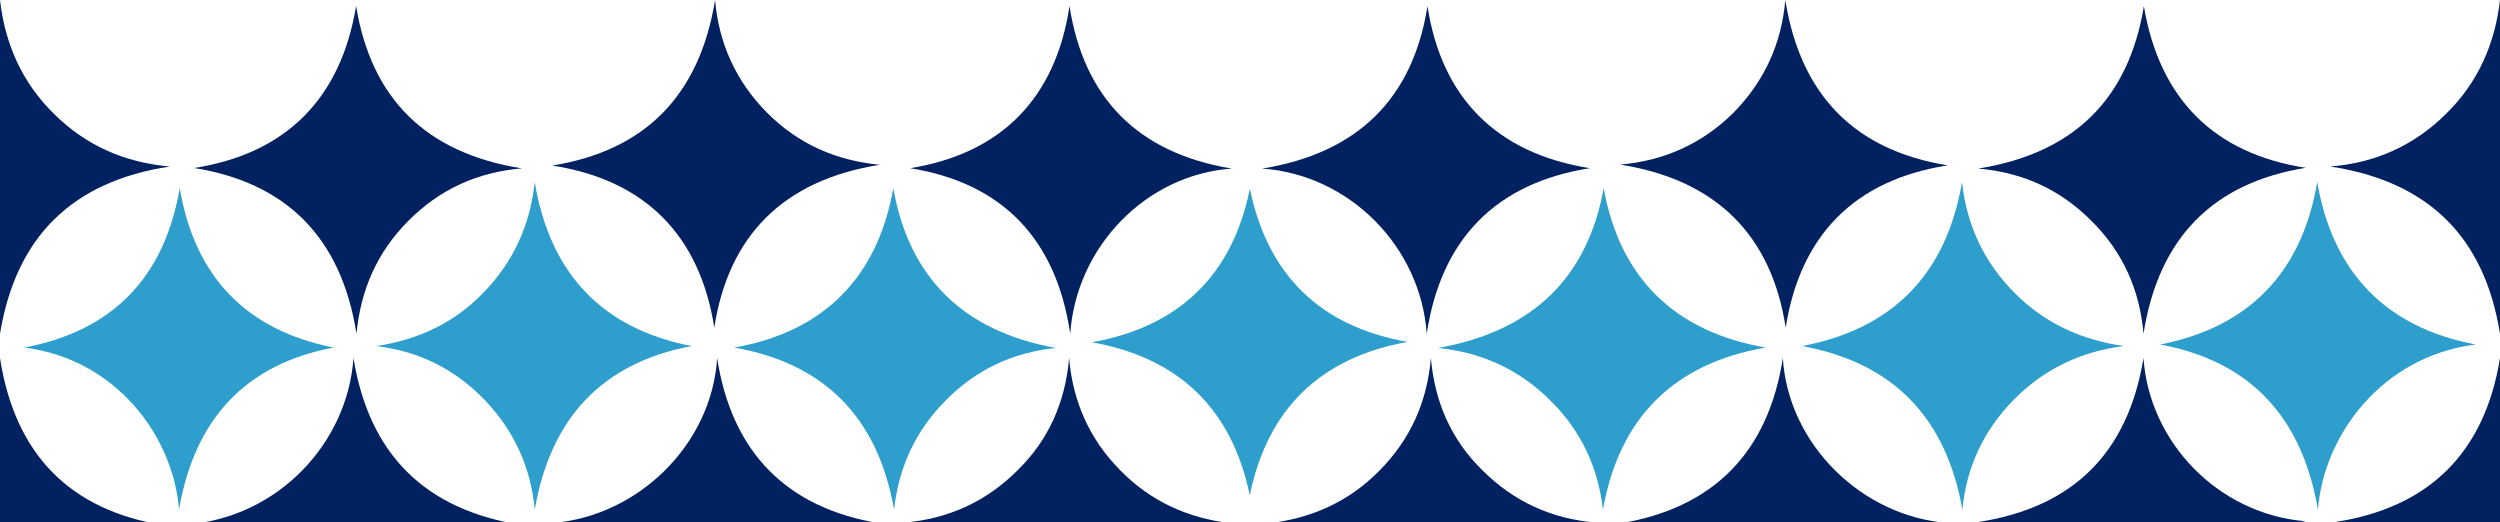
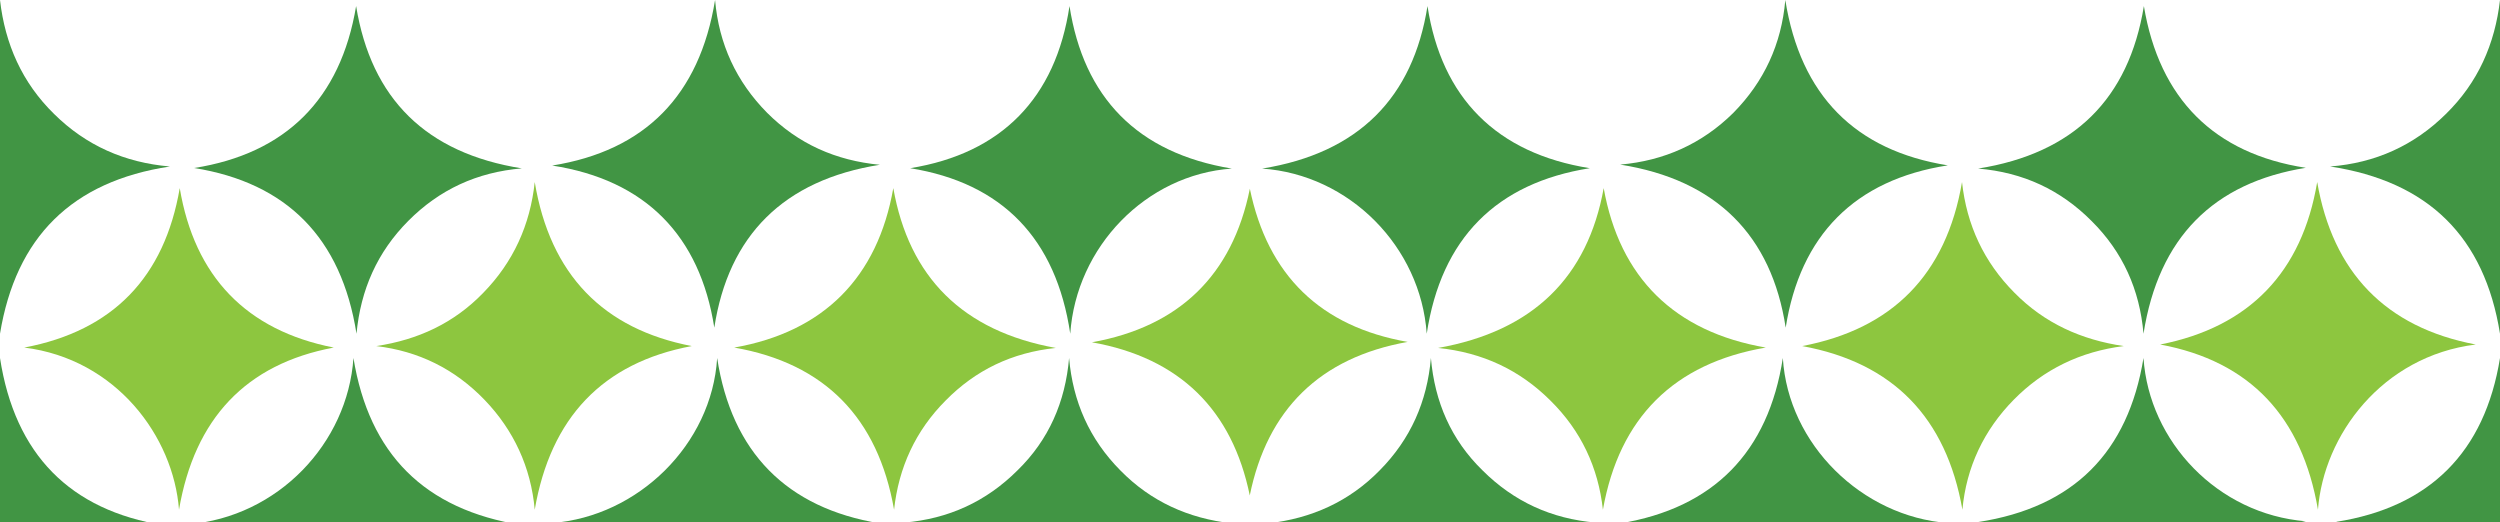
<svg xmlns="http://www.w3.org/2000/svg" width="412" height="86" viewBox="0 0 412 86" fill="none">
-   <path d="M117.844 0C118.469 7.258 121.348 13.453 126.416 18.584C131.547 23.715 137.742 26.468 145 27.156C129.107 29.659 120.034 38.858 117.718 54C115.341 38.858 106.393 29.659 91 27.282C106.268 24.841 115.278 15.768 117.844 0Z" fill="#012161" />
-   <path d="M86 86.532C78.557 87.166 72.313 89.957 67.141 95.159C62.032 100.298 59.131 106.514 58.437 114C55.788 97.95 46.642 88.879 31 86.405C45.822 85.2 57.302 73.02 58.248 59C60.834 74.796 69.916 83.994 86 86.532Z" fill="#012161" />
-   <path d="M58.751 55C56.256 39.151 47.215 30.13 32 27.687C47.09 25.306 56.132 16.348 58.688 1C61.182 16.285 70.224 25.244 86 27.749C78.58 28.376 72.406 31.258 67.293 36.394C62.18 41.531 59.437 47.733 58.751 55Z" fill="#012161" />
-   <path d="M203 27.781C188.858 28.782 177.361 40.671 176.377 55C174.041 39.294 165.125 30.159 150 27.718C165.064 25.278 173.979 16.142 176.254 1C178.59 16.017 187.383 25.215 203 27.781Z" fill="#012161" />
-   <path d="M176.186 59C176.807 66.183 179.538 72.376 184.628 77.516C189.655 82.656 195.862 85.443 203 86.248C195.924 86.991 189.841 89.778 184.814 94.732C179.786 99.748 176.993 105.817 176.248 113C173.641 97.394 164.641 88.539 149 86.124C156.324 85.505 162.531 82.656 167.683 77.516C172.834 72.5 175.566 66.245 176.186 59Z" fill="#012161" />
-   <path d="M91 86.189C105.128 85.117 117.309 73.257 118.188 59C120.574 74.519 129.616 83.729 145 86.252C129.742 88.65 120.763 97.797 118.188 113C115.677 97.734 106.635 88.65 91 86.189Z" fill="#012161" />
-   <path d="M147.216 31C149.8 45.656 158.623 54.563 174 57.342C166.753 58.1 160.766 61.006 155.85 65.996C150.872 70.987 148.099 77.051 147.342 84C144.696 68.839 135.873 59.869 121 57.279C135.747 54.689 144.633 45.719 147.216 31Z" fill="#2E9ECD" />
-   <path d="M114 57.032C99.321 59.773 90.737 68.826 88.124 84C87.502 76.987 84.641 70.867 79.852 65.894C74.938 60.793 68.966 57.861 62 57.032C68.842 56.012 74.813 53.27 79.665 48.234C84.579 43.197 87.378 37.077 88.124 30C90.675 45.301 99.445 54.227 114 57.032Z" fill="#2E9ECD" />
-   <path d="M29.5 84C28.583 71.963 19.166 59.17 4 57.279C18.676 54.507 27.115 45.621 29.622 31C32.068 45.558 40.568 54.444 55 57.279C40.507 59.989 32.068 69.001 29.5 84Z" fill="#2E9ECD" />
-   <path d="M27 86.563C11.616 88.897 2.512 98.106 0 114C0 95.646 0 77.354 0 59C2.449 74.894 11.553 84.103 27 86.563Z" fill="#012161" />
-   <path d="M28 27.437C11.8 29.897 2.615 39.105 0 55C0 36.583 0 18.291 0 0C0.829 7.253 3.636 13.624 8.929 18.796C14.159 23.968 20.538 26.806 28 27.437Z" fill="#012161" />
-   <path d="M294.219 0C293.593 7.267 290.715 13.469 285.647 18.606C280.516 23.68 274.258 26.499 267 27.125C282.893 29.631 291.966 38.84 294.282 54C296.659 38.84 305.607 29.631 321 27.251C305.732 24.807 296.722 15.724 294.219 0Z" fill="#012161" />
-   <path d="M326 86.031C333.307 86.654 339.438 89.394 344.516 94.502C349.532 99.547 352.381 105.651 353.062 113C355.663 97.242 364.642 88.336 380 85.907C365.447 84.723 354.177 72.765 353.248 59C350.709 74.509 341.791 83.602 326 86.031Z" fill="#012161" />
-   <path d="M353.249 55C355.744 39.132 364.785 30.101 380 27.655C364.91 25.334 355.868 16.303 353.312 1C350.818 16.303 341.776 25.272 326 27.78C333.42 28.408 339.594 31.293 344.707 36.435C349.82 41.516 352.626 47.725 353.249 55Z" fill="#012161" />
-   <path d="M208 27.781C222.408 28.782 234.123 40.671 235.125 55C237.506 39.294 246.589 30.159 262 27.718C246.652 25.278 237.568 16.142 235.251 1C232.87 16.08 223.912 25.215 208 27.781Z" fill="#012161" />
-   <path d="M235.814 59C235.193 66.183 232.462 72.376 227.372 77.516C222.345 82.656 216.138 85.443 209 86.248C216.076 86.991 222.159 89.778 227.186 94.732C232.214 99.748 235.007 105.817 235.752 113C238.359 97.394 247.359 88.539 263 86.124C255.676 85.505 249.469 82.656 244.317 77.516C239.166 72.5 236.434 66.245 235.814 59Z" fill="#012161" />
-   <path d="M321 86.189C306.872 85.117 294.691 73.257 293.812 59C291.426 74.519 282.384 83.729 267 86.252C282.258 88.65 291.237 97.797 293.812 113C296.26 97.734 305.302 88.65 321 86.189Z" fill="#012161" />
-   <path d="M264.289 31C261.656 45.656 252.667 54.563 237 57.342C244.384 58.1 250.484 61.006 255.492 65.996C260.565 70.987 263.39 77.051 264.161 84C266.857 68.839 275.847 59.869 291 57.279C275.975 54.689 266.922 45.782 264.289 31Z" fill="#2E9ECD" />
-   <path d="M297 57.032C311.98 59.773 320.739 68.826 323.405 84C324.04 76.987 326.959 70.867 331.847 65.894C336.798 60.857 342.891 57.924 350 57.032C343.018 56.012 336.925 53.27 331.974 48.234C326.959 43.197 324.103 37.077 323.341 30C320.739 45.301 311.789 54.227 297 57.032Z" fill="#2E9ECD" />
-   <path d="M382 84C382.935 71.736 392.537 58.702 408 56.775C393.098 53.95 384.432 44.832 381.875 30C379.381 44.832 370.715 53.886 356 56.775C370.839 59.536 379.381 68.718 382 84Z" fill="#2E9ECD" />
-   <path d="M385 86C400.384 88.353 409.426 97.333 412 113C412 94.979 412 76.959 412 59C409.488 74.544 400.384 83.585 385 86Z" fill="#012161" />
-   <path d="M384 27.437C400.2 29.897 409.449 39.042 412 55C412 36.646 412 18.291 412 0C411.171 7.253 408.364 13.624 403.071 18.796C397.841 23.968 391.462 26.869 384 27.437Z" fill="#012161" />
-   <path d="M205.969 31.079C208.916 45.375 217.631 53.839 231.989 56.347C217.506 58.917 208.853 67.508 205.969 81.615V81.678C203.085 67.57 194.432 58.98 179.948 56.409C194.306 53.839 203.085 45.374 205.969 31.142V31.079Z" fill="#2E9ECD" />
+   <path d="M117.844 0C118.469 7.258 121.348 13.453 126.416 18.584C131.547 23.715 137.742 26.468 145 27.156C129.107 29.659 120.034 38.858 117.718 54C115.341 38.858 106.393 29.659 91 27.282C106.268 24.841 115.278 15.768 117.844 0Z" fill="#419544" />
+   <path d="M86 86.532C78.557 87.166 72.313 89.957 67.141 95.159C62.032 100.298 59.131 106.514 58.437 114C55.788 97.95 46.642 88.879 31 86.405C45.822 85.2 57.302 73.02 58.248 59C60.834 74.796 69.916 83.994 86 86.532Z" fill="#419544" />
+   <path d="M58.751 55C56.256 39.151 47.215 30.13 32 27.687C47.09 25.306 56.132 16.348 58.688 1C61.182 16.285 70.224 25.244 86 27.749C78.58 28.376 72.406 31.258 67.293 36.394C62.18 41.531 59.437 47.733 58.751 55Z" fill="#419544" />
+   <path d="M203 27.781C188.858 28.782 177.361 40.671 176.377 55C174.041 39.294 165.125 30.159 150 27.718C165.064 25.278 173.979 16.142 176.254 1C178.59 16.017 187.383 25.215 203 27.781Z" fill="#419544" />
+   <path d="M176.186 59C176.807 66.183 179.538 72.376 184.628 77.516C189.655 82.656 195.862 85.443 203 86.248C195.924 86.991 189.841 89.778 184.814 94.732C179.786 99.748 176.993 105.817 176.248 113C173.641 97.394 164.641 88.539 149 86.124C156.324 85.505 162.531 82.656 167.683 77.516C172.834 72.5 175.566 66.245 176.186 59Z" fill="#419544" />
+   <path d="M91 86.189C105.128 85.117 117.309 73.257 118.188 59C120.574 74.519 129.616 83.729 145 86.252C129.742 88.65 120.763 97.797 118.188 113C115.677 97.734 106.635 88.65 91 86.189Z" fill="#419544" />
+   <path d="M147.216 31C149.8 45.656 158.623 54.563 174 57.342C166.753 58.1 160.766 61.006 155.85 65.996C150.872 70.987 148.099 77.051 147.342 84C144.696 68.839 135.873 59.869 121 57.279C135.747 54.689 144.633 45.719 147.216 31Z" fill="#8DC63F" />
+   <path d="M114 57.032C99.321 59.773 90.737 68.826 88.124 84C87.502 76.987 84.641 70.867 79.852 65.894C74.938 60.793 68.966 57.861 62 57.032C68.842 56.012 74.813 53.27 79.665 48.234C84.579 43.197 87.378 37.077 88.124 30C90.675 45.301 99.445 54.227 114 57.032Z" fill="#8DC63F" />
+   <path d="M29.5 84C28.583 71.963 19.166 59.17 4 57.279C18.676 54.507 27.115 45.621 29.622 31C32.068 45.558 40.568 54.444 55 57.279C40.507 59.989 32.068 69.001 29.5 84Z" fill="#8DC63F" />
+   <path d="M27 86.563C11.616 88.897 2.512 98.106 0 114C0 95.646 0 77.354 0 59C2.449 74.894 11.553 84.103 27 86.563Z" fill="#419544" />
+   <path d="M28 27.437C11.8 29.897 2.615 39.105 0 55C0 36.583 0 18.291 0 0C0.829 7.253 3.636 13.624 8.929 18.796C14.159 23.968 20.538 26.806 28 27.437Z" fill="#419544" />
+   <path d="M294.219 0C293.593 7.267 290.715 13.469 285.647 18.606C280.516 23.68 274.258 26.499 267 27.125C282.893 29.631 291.966 38.84 294.282 54C296.659 38.84 305.607 29.631 321 27.251C305.732 24.807 296.722 15.724 294.219 0Z" fill="#419544" />
+   <path d="M326 86.031C333.307 86.654 339.438 89.394 344.516 94.502C349.532 99.547 352.381 105.651 353.062 113C355.663 97.242 364.642 88.336 380 85.907C365.447 84.723 354.177 72.765 353.248 59C350.709 74.509 341.791 83.602 326 86.031Z" fill="#419544" />
+   <path d="M353.249 55C355.744 39.132 364.785 30.101 380 27.655C364.91 25.334 355.868 16.303 353.312 1C350.818 16.303 341.776 25.272 326 27.78C333.42 28.408 339.594 31.293 344.707 36.435C349.82 41.516 352.626 47.725 353.249 55Z" fill="#419544" />
+   <path d="M208 27.781C222.408 28.782 234.123 40.671 235.125 55C237.506 39.294 246.589 30.159 262 27.718C246.652 25.278 237.568 16.142 235.251 1C232.87 16.08 223.912 25.215 208 27.781Z" fill="#419544" />
+   <path d="M235.814 59C235.193 66.183 232.462 72.376 227.372 77.516C222.345 82.656 216.138 85.443 209 86.248C216.076 86.991 222.159 89.778 227.186 94.732C232.214 99.748 235.007 105.817 235.752 113C238.359 97.394 247.359 88.539 263 86.124C255.676 85.505 249.469 82.656 244.317 77.516C239.166 72.5 236.434 66.245 235.814 59Z" fill="#419544" />
+   <path d="M321 86.189C306.872 85.117 294.691 73.257 293.812 59C291.426 74.519 282.384 83.729 267 86.252C282.258 88.65 291.237 97.797 293.812 113C296.26 97.734 305.302 88.65 321 86.189Z" fill="#419544" />
+   <path d="M264.289 31C261.656 45.656 252.667 54.563 237 57.342C244.384 58.1 250.484 61.006 255.492 65.996C260.565 70.987 263.39 77.051 264.161 84C266.857 68.839 275.847 59.869 291 57.279C275.975 54.689 266.922 45.782 264.289 31Z" fill="#8DC63F" />
+   <path d="M297 57.032C311.98 59.773 320.739 68.826 323.405 84C324.04 76.987 326.959 70.867 331.847 65.894C336.798 60.857 342.891 57.924 350 57.032C343.018 56.012 336.925 53.27 331.974 48.234C326.959 43.197 324.103 37.077 323.341 30C320.739 45.301 311.789 54.227 297 57.032Z" fill="#8DC63F" />
+   <path d="M382 84C382.935 71.736 392.537 58.702 408 56.775C393.098 53.95 384.432 44.832 381.875 30C379.381 44.832 370.715 53.886 356 56.775C370.839 59.536 379.381 68.718 382 84Z" fill="#8DC63F" />
+   <path d="M385 86C400.384 88.353 409.426 97.333 412 113C412 94.979 412 76.959 412 59C409.488 74.544 400.384 83.585 385 86Z" fill="#419544" />
+   <path d="M384 27.437C400.2 29.897 409.449 39.042 412 55C412 36.646 412 18.291 412 0C411.171 7.253 408.364 13.624 403.071 18.796C397.841 23.968 391.462 26.869 384 27.437Z" fill="#419544" />
+   <path d="M205.969 31.079C208.916 45.375 217.631 53.839 231.989 56.347C217.506 58.917 208.853 67.508 205.969 81.615V81.678C203.085 67.57 194.432 58.98 179.948 56.409C194.306 53.839 203.085 45.374 205.969 31.142V31.079Z" fill="#8DC63F" />
</svg>
